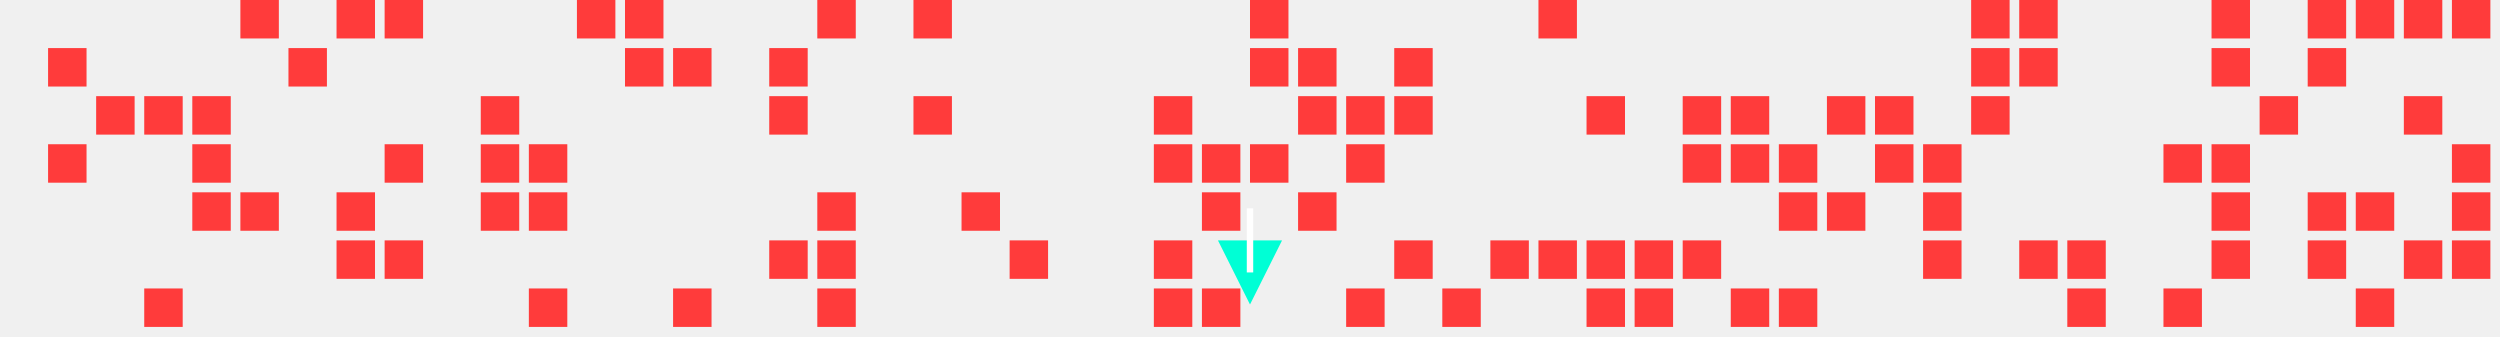
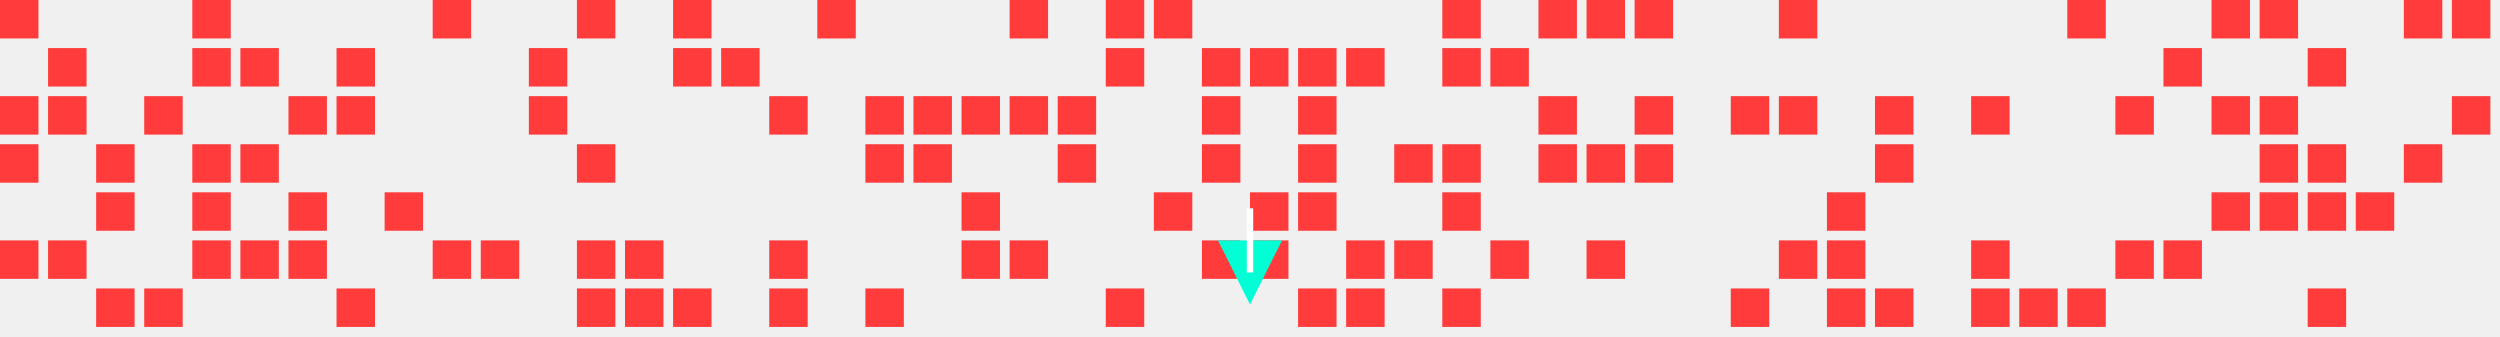
<svg xmlns="http://www.w3.org/2000/svg" width="780" height="105">
  <style>
.enemy { fill: #ff3b3b; }
.player { fill: #00ffd5; }
.bullet { fill: #fff; }
</style>
+   <rect class="enemy" x="0" y="0" width="12" height="12" />
+   <rect class="enemy" x="0" y="30" width="12" height="12" />
+   <rect class="enemy" x="0" y="45" width="12" height="12" />
+   <rect class="enemy" x="0" y="75" width="12" height="12" />
  <rect class="enemy" x="15" y="15" width="12" height="12" />
-   <rect class="enemy" x="15" y="45" width="12" height="12" />
-   <rect class="enemy" x="30" y="30" width="12" height="12" />
+   <rect class="enemy" x="15" y="30" width="12" height="12" />
+   <rect class="enemy" x="15" y="75" width="12" height="12" />
+   <rect class="enemy" x="30" y="45" width="12" height="12" />
+   <rect class="enemy" x="30" y="60" width="12" height="12" />
+   <rect class="enemy" x="30" y="90" width="12" height="12" />
  <rect class="enemy" x="45" y="30" width="12" height="12" />
  <rect class="enemy" x="45" y="90" width="12" height="12" />
-   <rect class="enemy" x="60" y="30" width="12" height="12" />
+   <rect class="enemy" x="60" y="0" width="12" height="12" />
+   <rect class="enemy" x="60" y="15" width="12" height="12" />
  <rect class="enemy" x="60" y="45" width="12" height="12" />
  <rect class="enemy" x="60" y="60" width="12" height="12" />
-   <rect class="enemy" x="75" y="0" width="12" height="12" />
-   <rect class="enemy" x="75" y="60" width="12" height="12" />
-   <rect class="enemy" x="90" y="15" width="12" height="12" />
-   <rect class="enemy" x="105" y="0" width="12" height="12" />
-   <rect class="enemy" x="105" y="60" width="12" height="12" />
-   <rect class="enemy" x="105" y="75" width="12" height="12" />
-   <rect class="enemy" x="120" y="0" width="12" height="12" />
-   <rect class="enemy" x="120" y="45" width="12" height="12" />
-   <rect class="enemy" x="120" y="75" width="12" height="12" />
-   <rect class="enemy" x="150" y="30" width="12" height="12" />
-   <rect class="enemy" x="150" y="45" width="12" height="12" />
-   <rect class="enemy" x="150" y="60" width="12" height="12" />
-   <rect class="enemy" x="165" y="45" width="12" height="12" />
-   <rect class="enemy" x="165" y="60" width="12" height="12" />
-   <rect class="enemy" x="165" y="90" width="12" height="12" />
+   <rect class="enemy" x="60" y="75" width="12" height="12" />
+   <rect class="enemy" x="75" y="15" width="12" height="12" />
+   <rect class="enemy" x="75" y="45" width="12" height="12" />
+   <rect class="enemy" x="75" y="75" width="12" height="12" />
+   <rect class="enemy" x="90" y="30" width="12" height="12" />
+   <rect class="enemy" x="90" y="60" width="12" height="12" />
+   <rect class="enemy" x="90" y="75" width="12" height="12" />
+   <rect class="enemy" x="105" y="15" width="12" height="12" />
+   <rect class="enemy" x="105" y="30" width="12" height="12" />
+   <rect class="enemy" x="105" y="90" width="12" height="12" />
+   <rect class="enemy" x="120" y="60" width="12" height="12" />
+   <rect class="enemy" x="135" y="0" width="12" height="12" />
+   <rect class="enemy" x="135" y="75" width="12" height="12" />
+   <rect class="enemy" x="150" y="75" width="12" height="12" />
+   <rect class="enemy" x="165" y="15" width="12" height="12" />
+   <rect class="enemy" x="165" y="30" width="12" height="12" />
  <rect class="enemy" x="180" y="0" width="12" height="12" />
-   <rect class="enemy" x="195" y="0" width="12" height="12" />
-   <rect class="enemy" x="195" y="15" width="12" height="12" />
+   <rect class="enemy" x="180" y="45" width="12" height="12" />
+   <rect class="enemy" x="180" y="75" width="12" height="12" />
+   <rect class="enemy" x="180" y="90" width="12" height="12" />
+   <rect class="enemy" x="195" y="75" width="12" height="12" />
+   <rect class="enemy" x="195" y="90" width="12" height="12" />
+   <rect class="enemy" x="210" y="0" width="12" height="12" />
  <rect class="enemy" x="210" y="15" width="12" height="12" />
  <rect class="enemy" x="210" y="90" width="12" height="12" />
-   <rect class="enemy" x="240" y="15" width="12" height="12" />
+   <rect class="enemy" x="225" y="15" width="12" height="12" />
  <rect class="enemy" x="240" y="30" width="12" height="12" />
  <rect class="enemy" x="240" y="75" width="12" height="12" />
+   <rect class="enemy" x="240" y="90" width="12" height="12" />
  <rect class="enemy" x="255" y="0" width="12" height="12" />
-   <rect class="enemy" x="255" y="60" width="12" height="12" />
-   <rect class="enemy" x="255" y="75" width="12" height="12" />
-   <rect class="enemy" x="255" y="90" width="12" height="12" />
-   <rect class="enemy" x="285" y="0" width="12" height="12" />
+   <rect class="enemy" x="270" y="30" width="12" height="12" />
+   <rect class="enemy" x="270" y="45" width="12" height="12" />
+   <rect class="enemy" x="270" y="90" width="12" height="12" />
  <rect class="enemy" x="285" y="30" width="12" height="12" />
+   <rect class="enemy" x="285" y="45" width="12" height="12" />
+   <rect class="enemy" x="300" y="30" width="12" height="12" />
  <rect class="enemy" x="300" y="60" width="12" height="12" />
+   <rect class="enemy" x="300" y="75" width="12" height="12" />
+   <rect class="enemy" x="315" y="0" width="12" height="12" />
+   <rect class="enemy" x="315" y="30" width="12" height="12" />
  <rect class="enemy" x="315" y="75" width="12" height="12" />
-   <rect class="enemy" x="360" y="30" width="12" height="12" />
-   <rect class="enemy" x="360" y="45" width="12" height="12" />
-   <rect class="enemy" x="360" y="75" width="12" height="12" />
-   <rect class="enemy" x="360" y="90" width="12" height="12" />
+   <rect class="enemy" x="330" y="30" width="12" height="12" />
+   <rect class="enemy" x="330" y="45" width="12" height="12" />
+   <rect class="enemy" x="345" y="0" width="12" height="12" />
+   <rect class="enemy" x="345" y="15" width="12" height="12" />
+   <rect class="enemy" x="345" y="90" width="12" height="12" />
+   <rect class="enemy" x="360" y="0" width="12" height="12" />
+   <rect class="enemy" x="360" y="60" width="12" height="12" />
+   <rect class="enemy" x="375" y="15" width="12" height="12" />
+   <rect class="enemy" x="375" y="30" width="12" height="12" />
  <rect class="enemy" x="375" y="45" width="12" height="12" />
-   <rect class="enemy" x="375" y="60" width="12" height="12" />
-   <rect class="enemy" x="375" y="90" width="12" height="12" />
-   <rect class="enemy" x="390" y="0" width="12" height="12" />
+   <rect class="enemy" x="375" y="75" width="12" height="12" />
  <rect class="enemy" x="390" y="15" width="12" height="12" />
-   <rect class="enemy" x="390" y="45" width="12" height="12" />
+   <rect class="enemy" x="390" y="60" width="12" height="12" />
+   <rect class="enemy" x="390" y="75" width="12" height="12" />
  <rect class="enemy" x="405" y="15" width="12" height="12" />
  <rect class="enemy" x="405" y="30" width="12" height="12" />
+   <rect class="enemy" x="405" y="45" width="12" height="12" />
  <rect class="enemy" x="405" y="60" width="12" height="12" />
-   <rect class="enemy" x="420" y="30" width="12" height="12" />
-   <rect class="enemy" x="420" y="45" width="12" height="12" />
+   <rect class="enemy" x="405" y="90" width="12" height="12" />
+   <rect class="enemy" x="420" y="15" width="12" height="12" />
+   <rect class="enemy" x="420" y="75" width="12" height="12" />
  <rect class="enemy" x="420" y="90" width="12" height="12" />
-   <rect class="enemy" x="435" y="15" width="12" height="12" />
-   <rect class="enemy" x="435" y="30" width="12" height="12" />
+   <rect class="enemy" x="435" y="45" width="12" height="12" />
  <rect class="enemy" x="435" y="75" width="12" height="12" />
+   <rect class="enemy" x="450" y="0" width="12" height="12" />
+   <rect class="enemy" x="450" y="15" width="12" height="12" />
+   <rect class="enemy" x="450" y="45" width="12" height="12" />
+   <rect class="enemy" x="450" y="60" width="12" height="12" />
  <rect class="enemy" x="450" y="90" width="12" height="12" />
+   <rect class="enemy" x="465" y="15" width="12" height="12" />
  <rect class="enemy" x="465" y="75" width="12" height="12" />
  <rect class="enemy" x="480" y="0" width="12" height="12" />
-   <rect class="enemy" x="480" y="75" width="12" height="12" />
-   <rect class="enemy" x="495" y="30" width="12" height="12" />
+   <rect class="enemy" x="480" y="30" width="12" height="12" />
+   <rect class="enemy" x="480" y="45" width="12" height="12" />
+   <rect class="enemy" x="495" y="0" width="12" height="12" />
+   <rect class="enemy" x="495" y="45" width="12" height="12" />
  <rect class="enemy" x="495" y="75" width="12" height="12" />
-   <rect class="enemy" x="495" y="90" width="12" height="12" />
-   <rect class="enemy" x="510" y="75" width="12" height="12" />
-   <rect class="enemy" x="510" y="90" width="12" height="12" />
-   <rect class="enemy" x="525" y="30" width="12" height="12" />
-   <rect class="enemy" x="525" y="45" width="12" height="12" />
-   <rect class="enemy" x="525" y="75" width="12" height="12" />
+   <rect class="enemy" x="510" y="0" width="12" height="12" />
+   <rect class="enemy" x="510" y="30" width="12" height="12" />
+   <rect class="enemy" x="510" y="45" width="12" height="12" />
  <rect class="enemy" x="540" y="30" width="12" height="12" />
-   <rect class="enemy" x="540" y="45" width="12" height="12" />
  <rect class="enemy" x="540" y="90" width="12" height="12" />
-   <rect class="enemy" x="555" y="45" width="12" height="12" />
-   <rect class="enemy" x="555" y="60" width="12" height="12" />
-   <rect class="enemy" x="555" y="90" width="12" height="12" />
-   <rect class="enemy" x="570" y="30" width="12" height="12" />
+   <rect class="enemy" x="555" y="0" width="12" height="12" />
+   <rect class="enemy" x="555" y="30" width="12" height="12" />
+   <rect class="enemy" x="555" y="75" width="12" height="12" />
  <rect class="enemy" x="570" y="60" width="12" height="12" />
+   <rect class="enemy" x="570" y="75" width="12" height="12" />
+   <rect class="enemy" x="570" y="90" width="12" height="12" />
  <rect class="enemy" x="585" y="30" width="12" height="12" />
  <rect class="enemy" x="585" y="45" width="12" height="12" />
-   <rect class="enemy" x="600" y="45" width="12" height="12" />
-   <rect class="enemy" x="600" y="60" width="12" height="12" />
-   <rect class="enemy" x="600" y="75" width="12" height="12" />
-   <rect class="enemy" x="615" y="0" width="12" height="12" />
-   <rect class="enemy" x="615" y="15" width="12" height="12" />
+   <rect class="enemy" x="585" y="90" width="12" height="12" />
  <rect class="enemy" x="615" y="30" width="12" height="12" />
-   <rect class="enemy" x="630" y="0" width="12" height="12" />
-   <rect class="enemy" x="630" y="15" width="12" height="12" />
-   <rect class="enemy" x="630" y="75" width="12" height="12" />
-   <rect class="enemy" x="645" y="75" width="12" height="12" />
+   <rect class="enemy" x="615" y="75" width="12" height="12" />
+   <rect class="enemy" x="615" y="90" width="12" height="12" />
+   <rect class="enemy" x="630" y="90" width="12" height="12" />
+   <rect class="enemy" x="645" y="0" width="12" height="12" />
  <rect class="enemy" x="645" y="90" width="12" height="12" />
-   <rect class="enemy" x="675" y="45" width="12" height="12" />
-   <rect class="enemy" x="675" y="90" width="12" height="12" />
+   <rect class="enemy" x="660" y="30" width="12" height="12" />
+   <rect class="enemy" x="660" y="75" width="12" height="12" />
+   <rect class="enemy" x="675" y="15" width="12" height="12" />
+   <rect class="enemy" x="675" y="75" width="12" height="12" />
  <rect class="enemy" x="690" y="0" width="12" height="12" />
-   <rect class="enemy" x="690" y="15" width="12" height="12" />
-   <rect class="enemy" x="690" y="45" width="12" height="12" />
+   <rect class="enemy" x="690" y="30" width="12" height="12" />
  <rect class="enemy" x="690" y="60" width="12" height="12" />
-   <rect class="enemy" x="690" y="75" width="12" height="12" />
+   <rect class="enemy" x="705" y="0" width="12" height="12" />
  <rect class="enemy" x="705" y="30" width="12" height="12" />
-   <rect class="enemy" x="720" y="0" width="12" height="12" />
+   <rect class="enemy" x="705" y="45" width="12" height="12" />
+   <rect class="enemy" x="705" y="60" width="12" height="12" />
  <rect class="enemy" x="720" y="15" width="12" height="12" />
+   <rect class="enemy" x="720" y="45" width="12" height="12" />
  <rect class="enemy" x="720" y="60" width="12" height="12" />
-   <rect class="enemy" x="720" y="75" width="12" height="12" />
-   <rect class="enemy" x="735" y="0" width="12" height="12" />
+   <rect class="enemy" x="720" y="90" width="12" height="12" />
  <rect class="enemy" x="735" y="60" width="12" height="12" />
-   <rect class="enemy" x="735" y="90" width="12" height="12" />
  <rect class="enemy" x="750" y="0" width="12" height="12" />
-   <rect class="enemy" x="750" y="30" width="12" height="12" />
-   <rect class="enemy" x="750" y="75" width="12" height="12" />
+   <rect class="enemy" x="750" y="45" width="12" height="12" />
  <rect class="enemy" x="765" y="0" width="12" height="12" />
-   <rect class="enemy" x="765" y="45" width="12" height="12" />
-   <rect class="enemy" x="765" y="60" width="12" height="12" />
-   <rect class="enemy" x="765" y="75" width="12" height="12" />
+   <rect class="enemy" x="765" y="30" width="12" height="12" />
  <polygon class="player" points=" 390,95 380,75 400,75 " />
  <rect class="bullet" x="389" y="65" width="2" height="20">
    <animate attributeName="y" values="65;0" dur="1s" repeatCount="indefinite" />
  </rect>
</svg>
